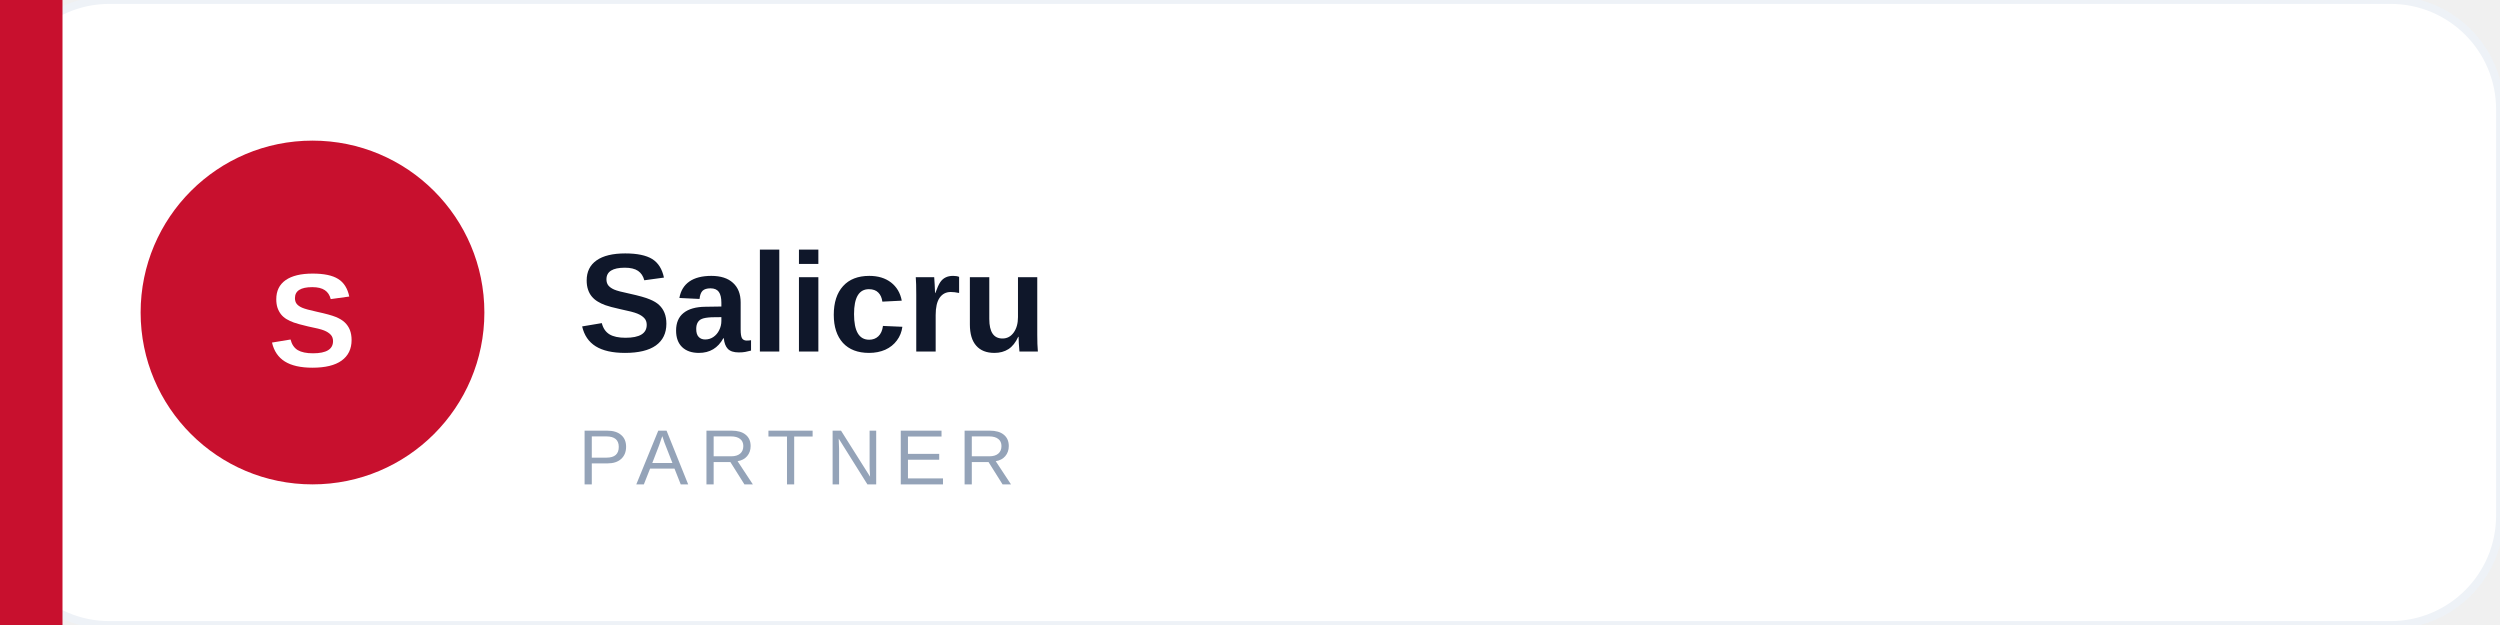
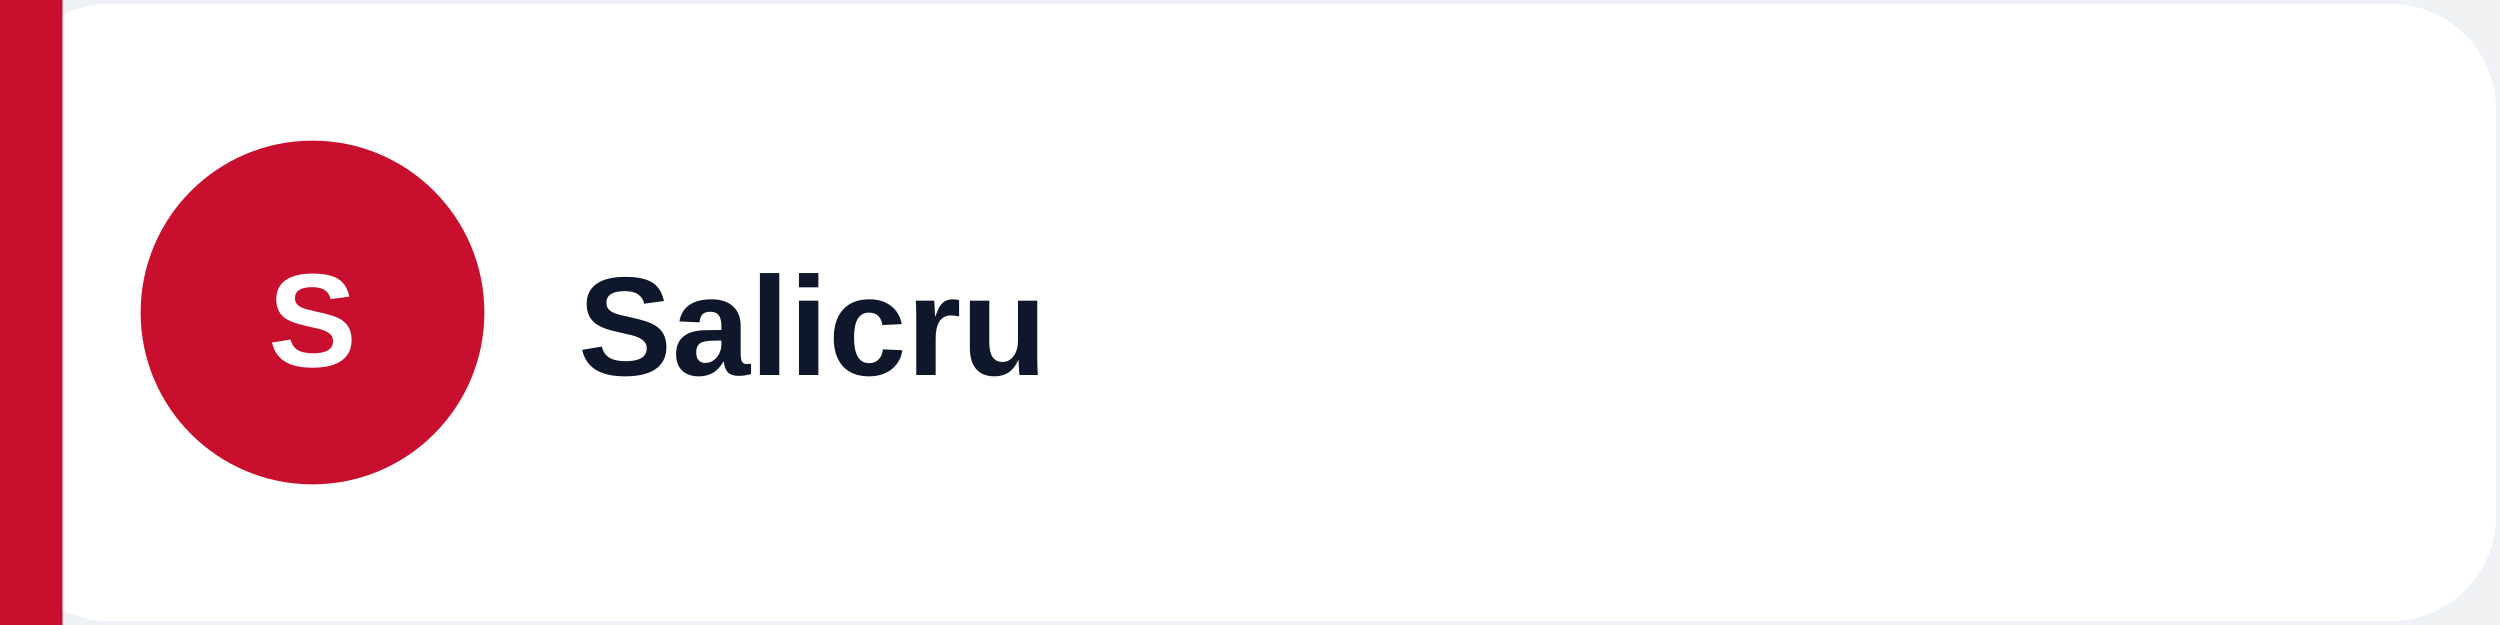
<svg xmlns="http://www.w3.org/2000/svg" viewBox="0 0 320 80" role="img" aria-label="Salicru">
  <rect width="320" height="80" rx="14" fill="#FFFFFF" stroke="#EEF2F7" />
  <rect x="0" y="0" width="8" height="80" fill="#C8102E" />
  <circle cx="40" cy="40" r="22" fill="#C8102E" />
  <text x="40" y="41" text-anchor="middle" dominant-baseline="central" font-family="Arial Black, Arial, sans-serif" font-size="17" font-weight="700" fill="#fff">S</text>
-   <text x="74" y="45" font-family="Arial, Helvetica, sans-serif" font-size="18" font-weight="700" fill="#0F172A">Salicru</text>
-   <text x="74" y="62" font-family="Arial, Helvetica, sans-serif" font-size="10" letter-spacing="1.5" fill="#94A3B8">PARTNER</text>
+   <text x="74" y="48" font-family="Arial, Helvetica, sans-serif" font-size="18" font-weight="700" fill="#0F172A">Salicru</text>
</svg>
